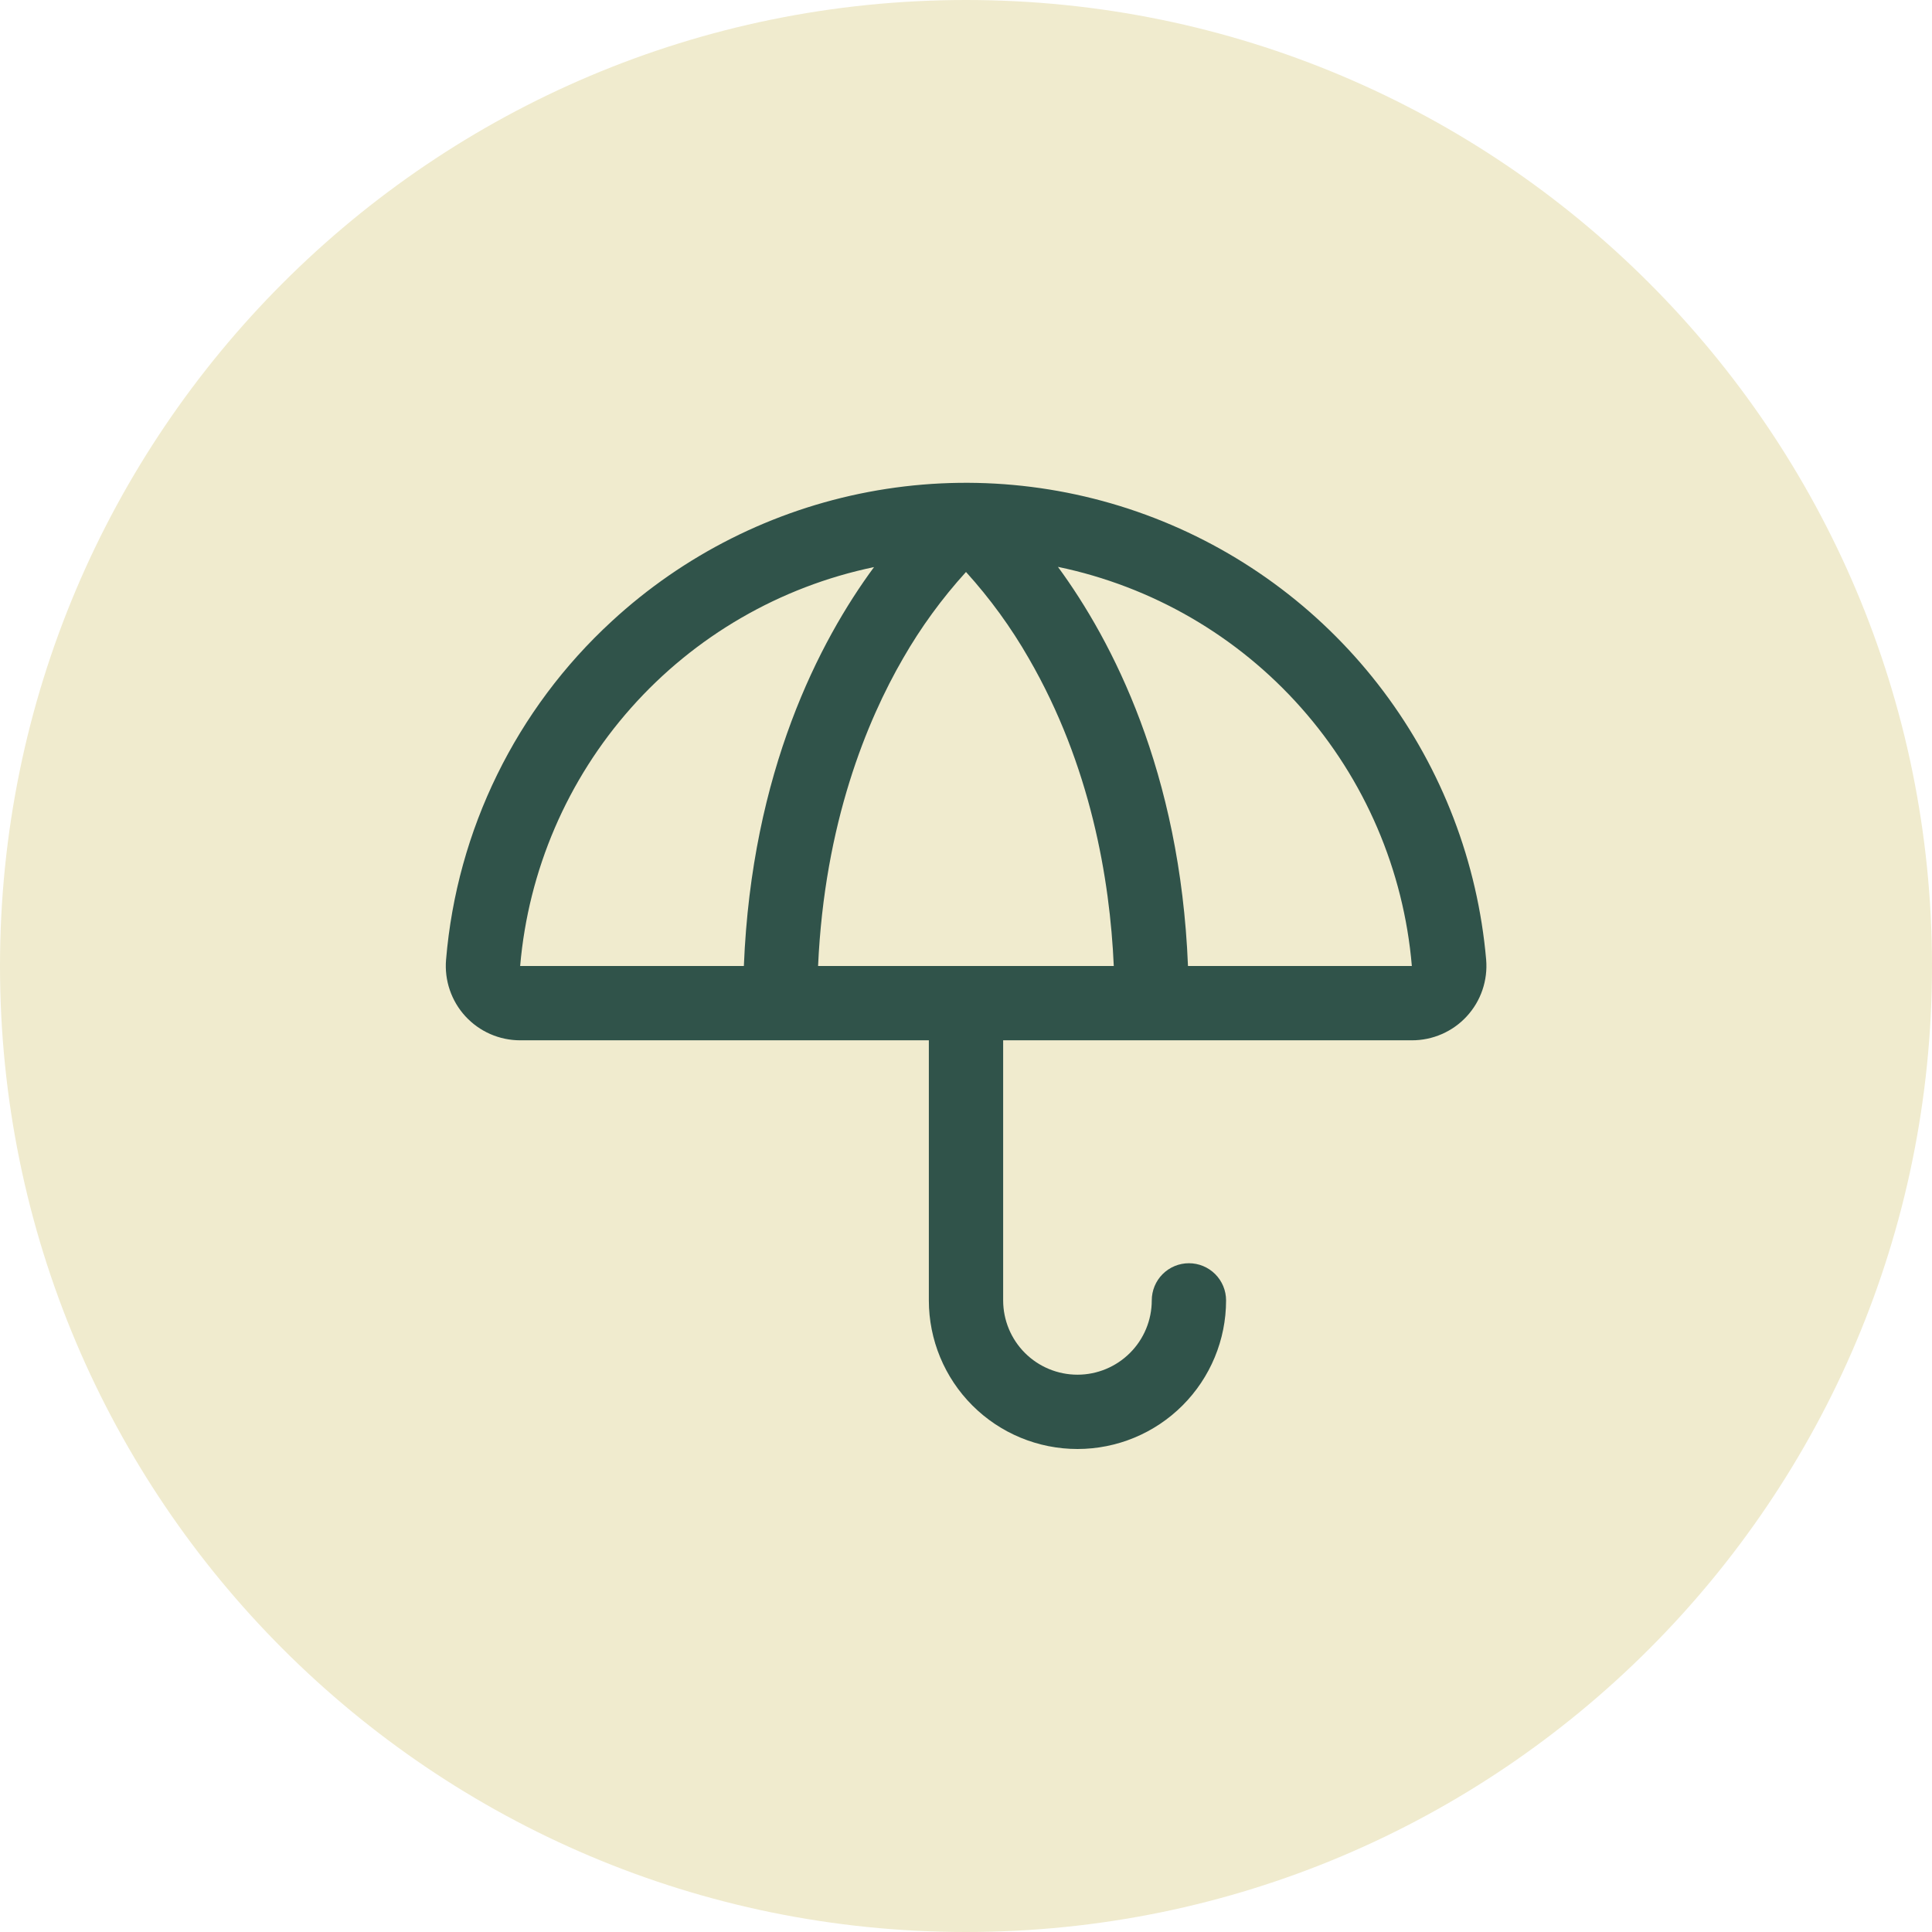
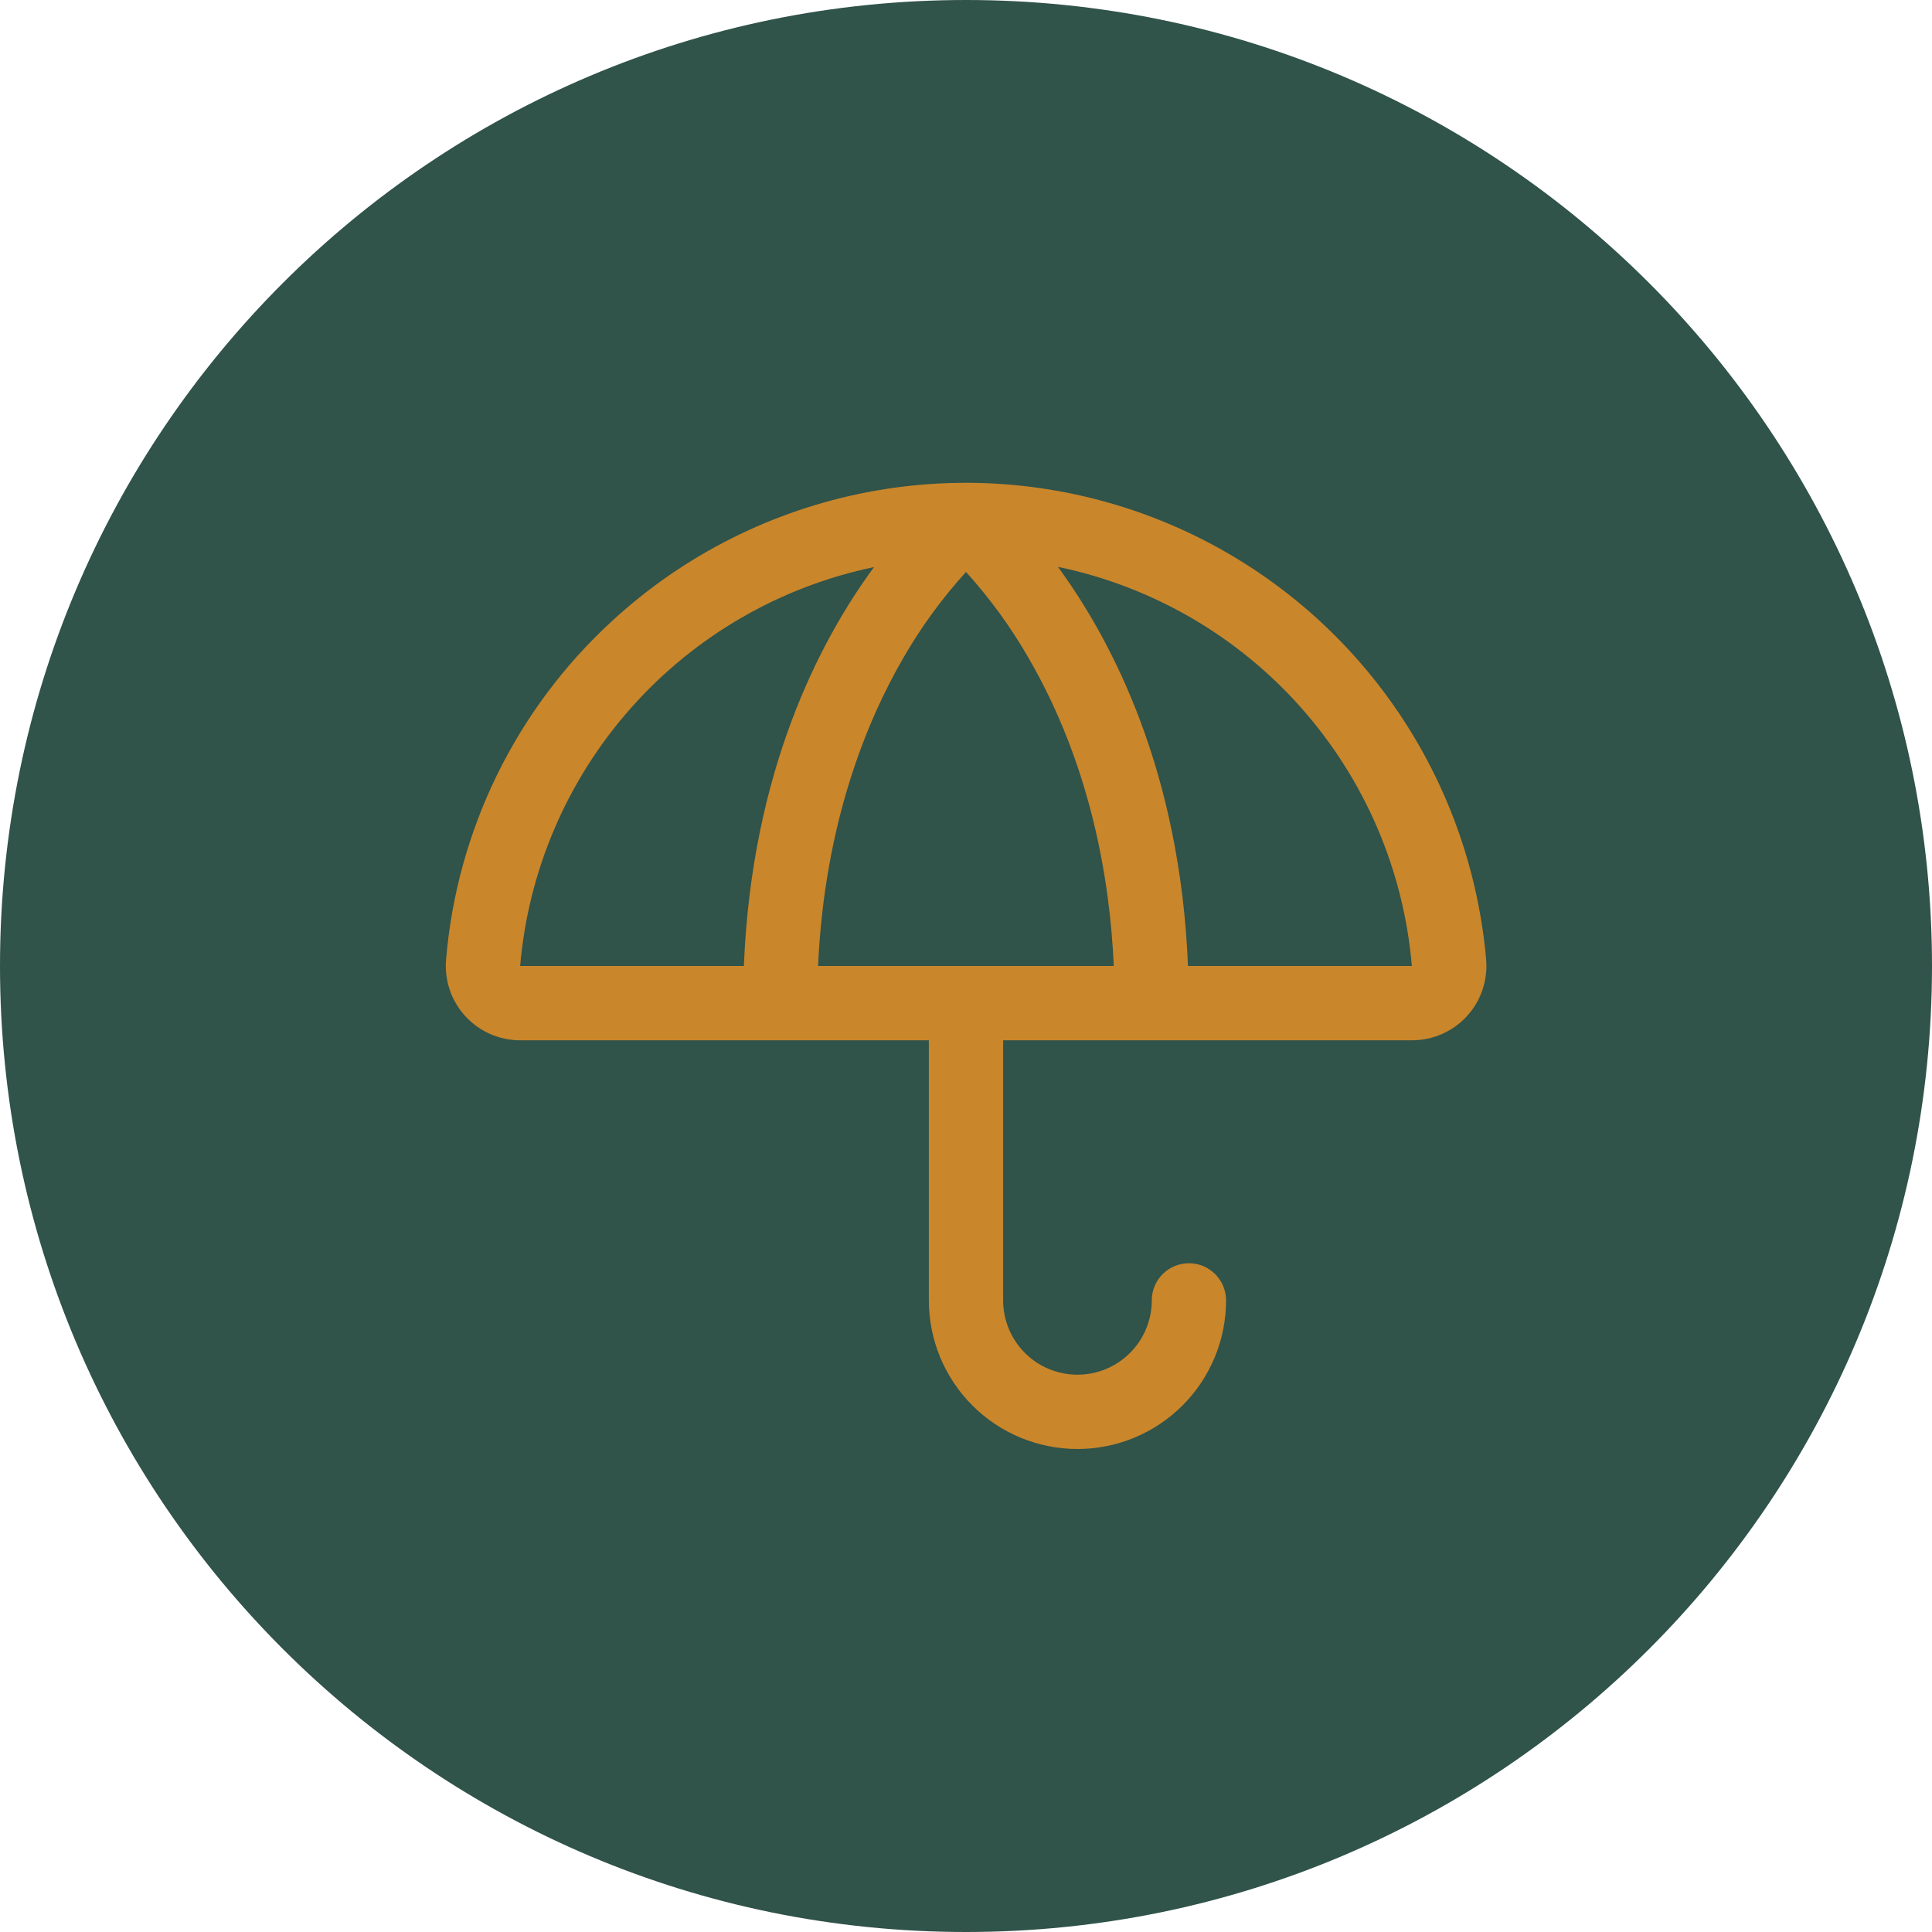
<svg xmlns="http://www.w3.org/2000/svg" width="78" height="78" viewBox="0 0 78 78" fill="none">
-   <rect width="78" height="78" rx="39" fill="#F0EBCE" />
-   <path d="M60 38.743C59.657 34.816 58.221 31.065 55.854 27.913C53.487 24.762 50.284 22.337 46.608 20.914C42.933 19.491 38.932 19.127 35.06 19.863C31.188 20.599 27.6 22.406 24.703 25.078C20.835 28.631 18.446 33.509 18.009 38.743C17.974 39.157 18.024 39.574 18.159 39.968C18.293 40.361 18.507 40.723 18.788 41.029C19.07 41.335 19.411 41.58 19.792 41.747C20.173 41.914 20.584 42 21 42H37.5V52.5C37.5 54.091 38.132 55.617 39.257 56.742C40.382 57.868 41.908 58.5 43.5 58.5C45.091 58.5 46.617 57.868 47.742 56.742C48.867 55.617 49.5 54.091 49.5 52.5C49.5 52.102 49.342 51.72 49.06 51.439C48.779 51.158 48.398 51 48 51C47.602 51 47.22 51.158 46.939 51.439C46.658 51.72 46.5 52.102 46.5 52.5C46.5 53.295 46.184 54.059 45.621 54.621C45.058 55.184 44.295 55.5 43.5 55.5C42.704 55.5 41.941 55.184 41.378 54.621C40.816 54.059 40.5 53.295 40.5 52.5V42H57C57.416 42.001 57.828 41.916 58.21 41.749C58.592 41.583 58.935 41.339 59.217 41.032C59.499 40.726 59.715 40.364 59.849 39.97C59.984 39.576 60.035 39.158 60 38.743ZM21 39C21.332 35.136 22.902 31.482 25.476 28.581C28.049 25.68 31.49 23.686 35.287 22.895C33.09 25.875 30.347 31.145 30.032 39H21ZM33.028 39C33.288 33.23 35.002 29.098 36.459 26.58C37.177 25.329 38.029 24.16 39 23.092C39.968 24.16 40.818 25.329 41.535 26.58C44.025 30.881 44.812 35.49 44.966 39H33.028ZM47.962 39C47.647 31.145 44.904 25.875 42.712 22.886C46.512 23.675 49.955 25.669 52.529 28.573C55.103 31.476 56.672 35.133 57 39H47.962Z" fill="#30534A" />
+   <rect width="78" height="78" rx="39" fill="#30534A" />
+   <path d="M60 38.743C59.657 34.816 58.221 31.065 55.854 27.913C53.487 24.762 50.284 22.337 46.608 20.914C42.933 19.491 38.932 19.127 35.06 19.863C31.188 20.599 27.6 22.406 24.703 25.078C20.835 28.631 18.446 33.509 18.009 38.743C17.974 39.157 18.024 39.574 18.159 39.968C18.293 40.361 18.507 40.723 18.788 41.029C19.07 41.335 19.411 41.58 19.792 41.747C20.173 41.914 20.584 42 21 42H37.5V52.5C37.5 54.091 38.132 55.617 39.257 56.742C40.382 57.868 41.908 58.5 43.5 58.5C45.091 58.5 46.617 57.868 47.742 56.742C48.867 55.617 49.5 54.091 49.5 52.5C49.5 52.102 49.342 51.72 49.06 51.439C48.779 51.158 48.398 51 48 51C47.602 51 47.22 51.158 46.939 51.439C46.658 51.72 46.5 52.102 46.5 52.5C46.5 53.295 46.184 54.059 45.621 54.621C45.058 55.184 44.295 55.5 43.5 55.5C42.704 55.5 41.941 55.184 41.378 54.621C40.816 54.059 40.5 53.295 40.5 52.5V42H57C57.416 42.001 57.828 41.916 58.21 41.749C58.592 41.583 58.935 41.339 59.217 41.032C59.499 40.726 59.715 40.364 59.849 39.97C59.984 39.576 60.035 39.158 60 38.743ZM21 39C21.332 35.136 22.902 31.482 25.476 28.581C28.049 25.68 31.49 23.686 35.287 22.895C33.09 25.875 30.347 31.145 30.032 39H21ZM33.028 39C33.288 33.23 35.002 29.098 36.459 26.58C37.177 25.329 38.029 24.16 39 23.092C39.968 24.16 40.818 25.329 41.535 26.58C44.025 30.881 44.812 35.49 44.966 39H33.028ZM47.962 39C47.647 31.145 44.904 25.875 42.712 22.886C46.512 23.675 49.955 25.669 52.529 28.573C55.103 31.476 56.672 35.133 57 39H47.962Z" fill="#C9862B" />
</svg>
